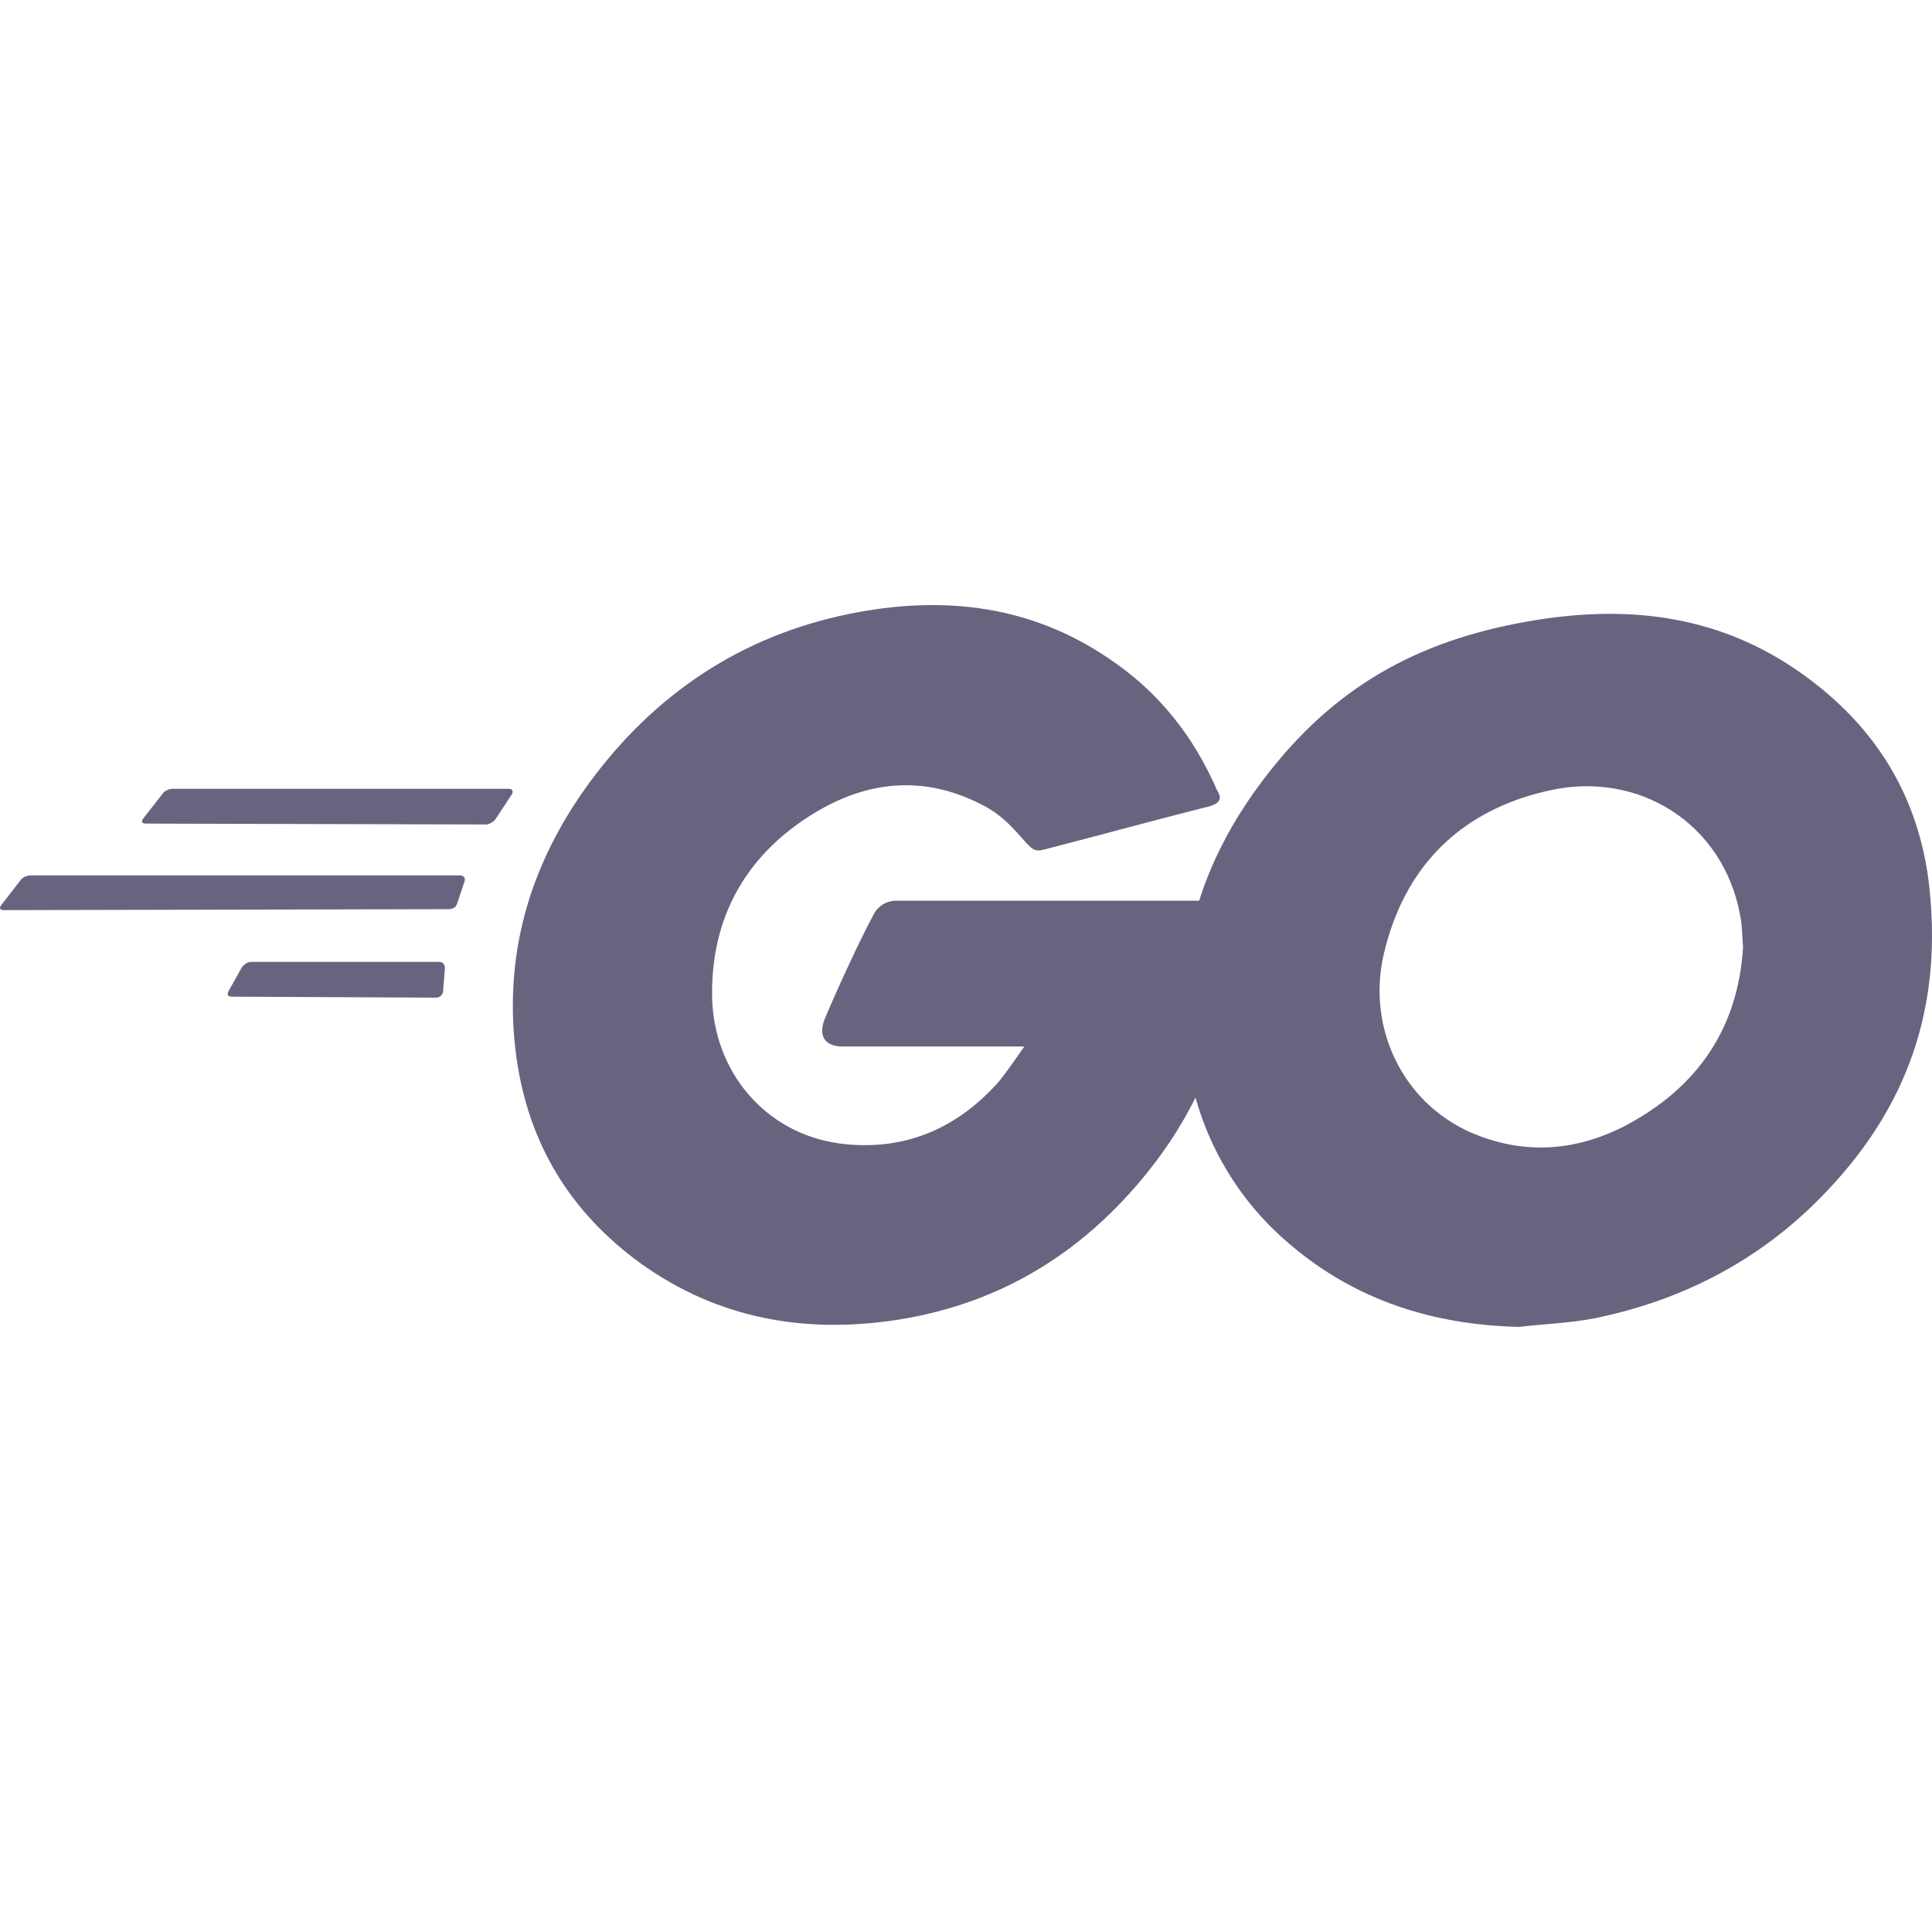
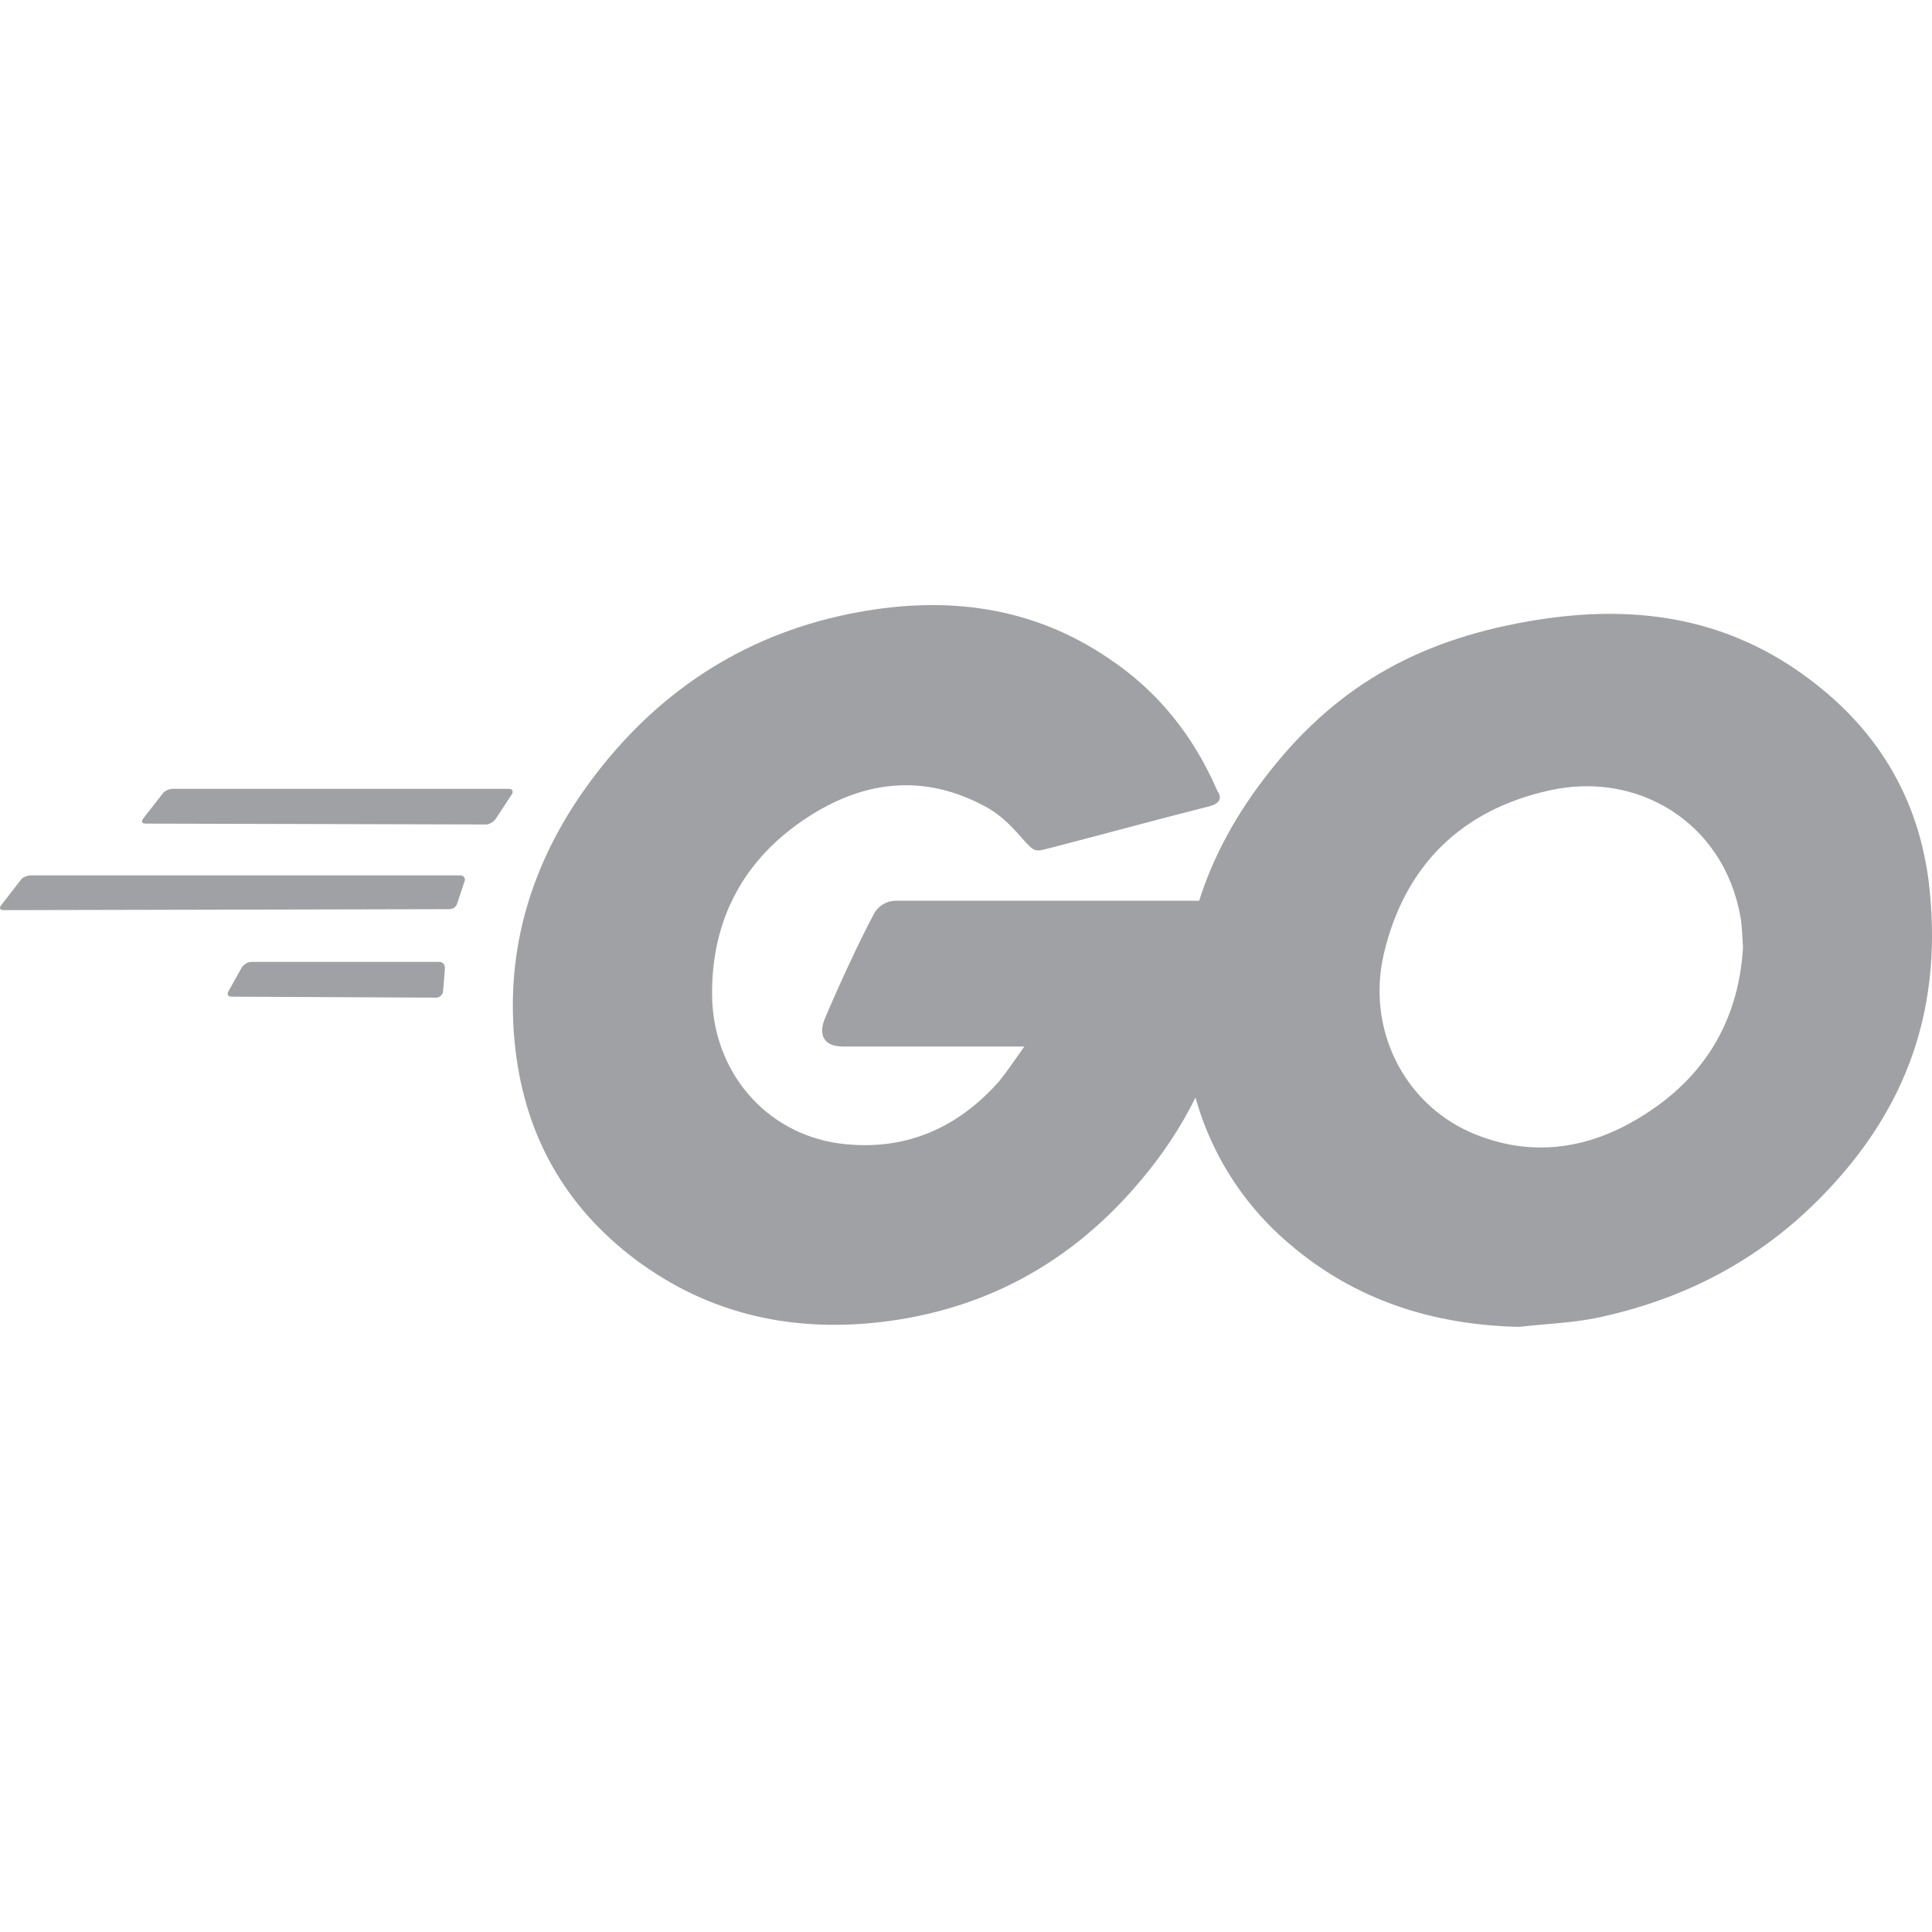
- <svg xmlns="http://www.w3.org/2000/svg" fill="#696380" viewBox="0 0 24 24" role="img">
+ <svg xmlns="http://www.w3.org/2000/svg" fill="#a0a1a4" viewBox="0 0 24 24" role="img">
  <g id="SVGRepo_bgCarrier" stroke-width="0" />
  <g id="SVGRepo_tracerCarrier" stroke-linecap="round" stroke-linejoin="round" />
  <g id="SVGRepo_iconCarrier">
    <path d="M1.811 10.231c-.047 0-.058-.023-.035-.059l.246-.315c.023-.035.081-.058.128-.058h4.172c.046 0 .058.035.035.07l-.199.303c-.023.036-.082.07-.117.07zM.047 11.306c-.047 0-.059-.023-.035-.058l.245-.316c.023-.035.082-.058.129-.058h5.328c.047 0 .07.035.058.07l-.093.28c-.012.047-.058.07-.105.07zm2.828 1.075c-.047 0-.059-.035-.035-.07l.163-.292c.023-.035.07-.07.117-.07h2.337c.047 0 .07.035.07.082l-.023.28c0 .047-.047.082-.082.082zm12.129-2.36c-.736.187-1.239.327-1.963.514-.176.046-.187.058-.34-.117-.174-.199-.303-.327-.548-.444-.737-.362-1.45-.257-2.115.175-.795.514-1.204 1.274-1.192 2.22.011.935.654 1.706 1.577 1.835.795.105 1.46-.175 1.987-.77.105-.13.198-.27.315-.434H10.47c-.245 0-.304-.152-.222-.35.152-.362.432-.97.596-1.274a.315.315 0 0 1 .292-.187h4.253c-.023.316-.023.631-.07.947a4.983 4.983 0 0 1-.958 2.29c-.841 1.11-1.94 1.8-3.33 1.986-1.145.152-2.209-.07-3.143-.77-.865-.655-1.356-1.52-1.484-2.595-.152-1.274.222-2.419.993-3.424.83-1.086 1.928-1.776 3.272-2.02 1.098-.2 2.15-.07 3.096.571.62.41 1.063.97 1.356 1.648.07.105.023.164-.117.2m3.868 6.461c-1.064-.024-2.034-.328-2.852-1.029a3.665 3.665 0 0 1-1.262-2.255c-.21-1.32.152-2.489.947-3.529.853-1.122 1.881-1.706 3.272-1.95 1.192-.21 2.314-.095 3.33.595.923.63 1.496 1.484 1.648 2.605.198 1.578-.257 2.863-1.344 3.962-.771.783-1.718 1.273-2.805 1.495-.315.06-.63.07-.934.106zm2.78-4.72c-.011-.153-.011-.27-.034-.387-.21-1.157-1.274-1.81-2.384-1.554-1.087.245-1.788.935-2.045 2.033-.21.912.234 1.835 1.075 2.21.643.28 1.285.244 1.905-.07.923-.48 1.425-1.228 1.484-2.233z" />
  </g>
</svg>
